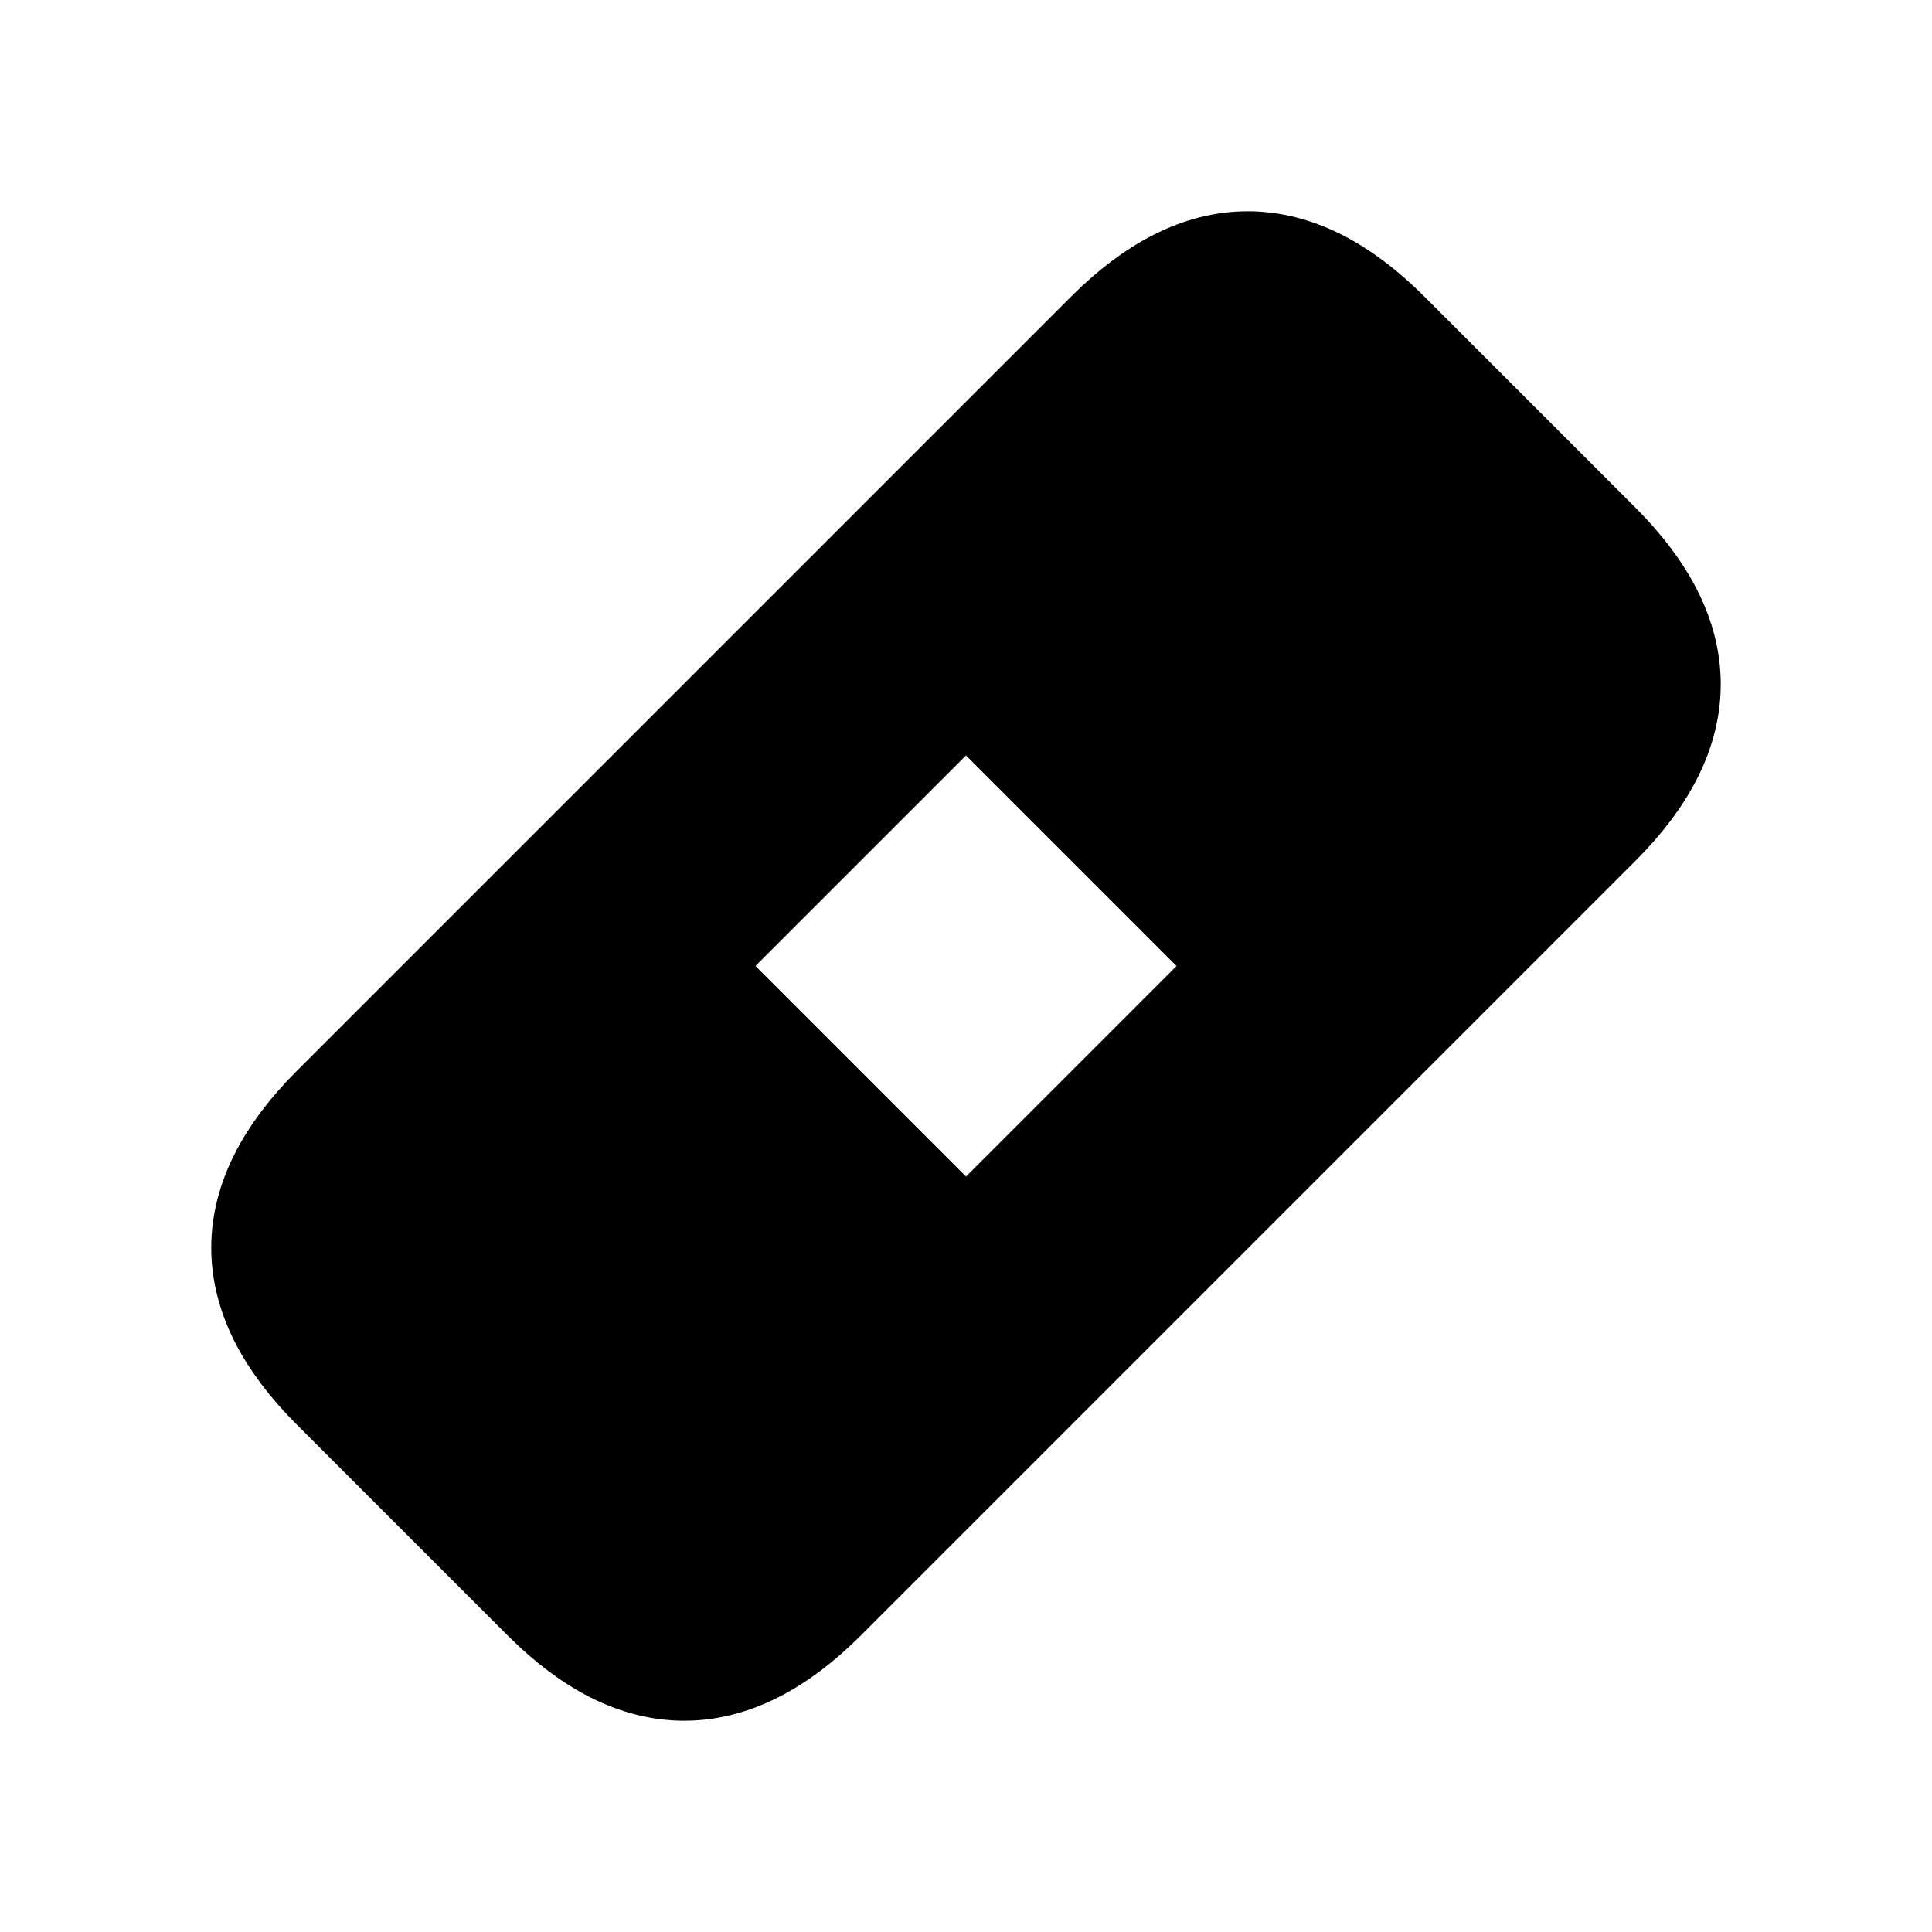
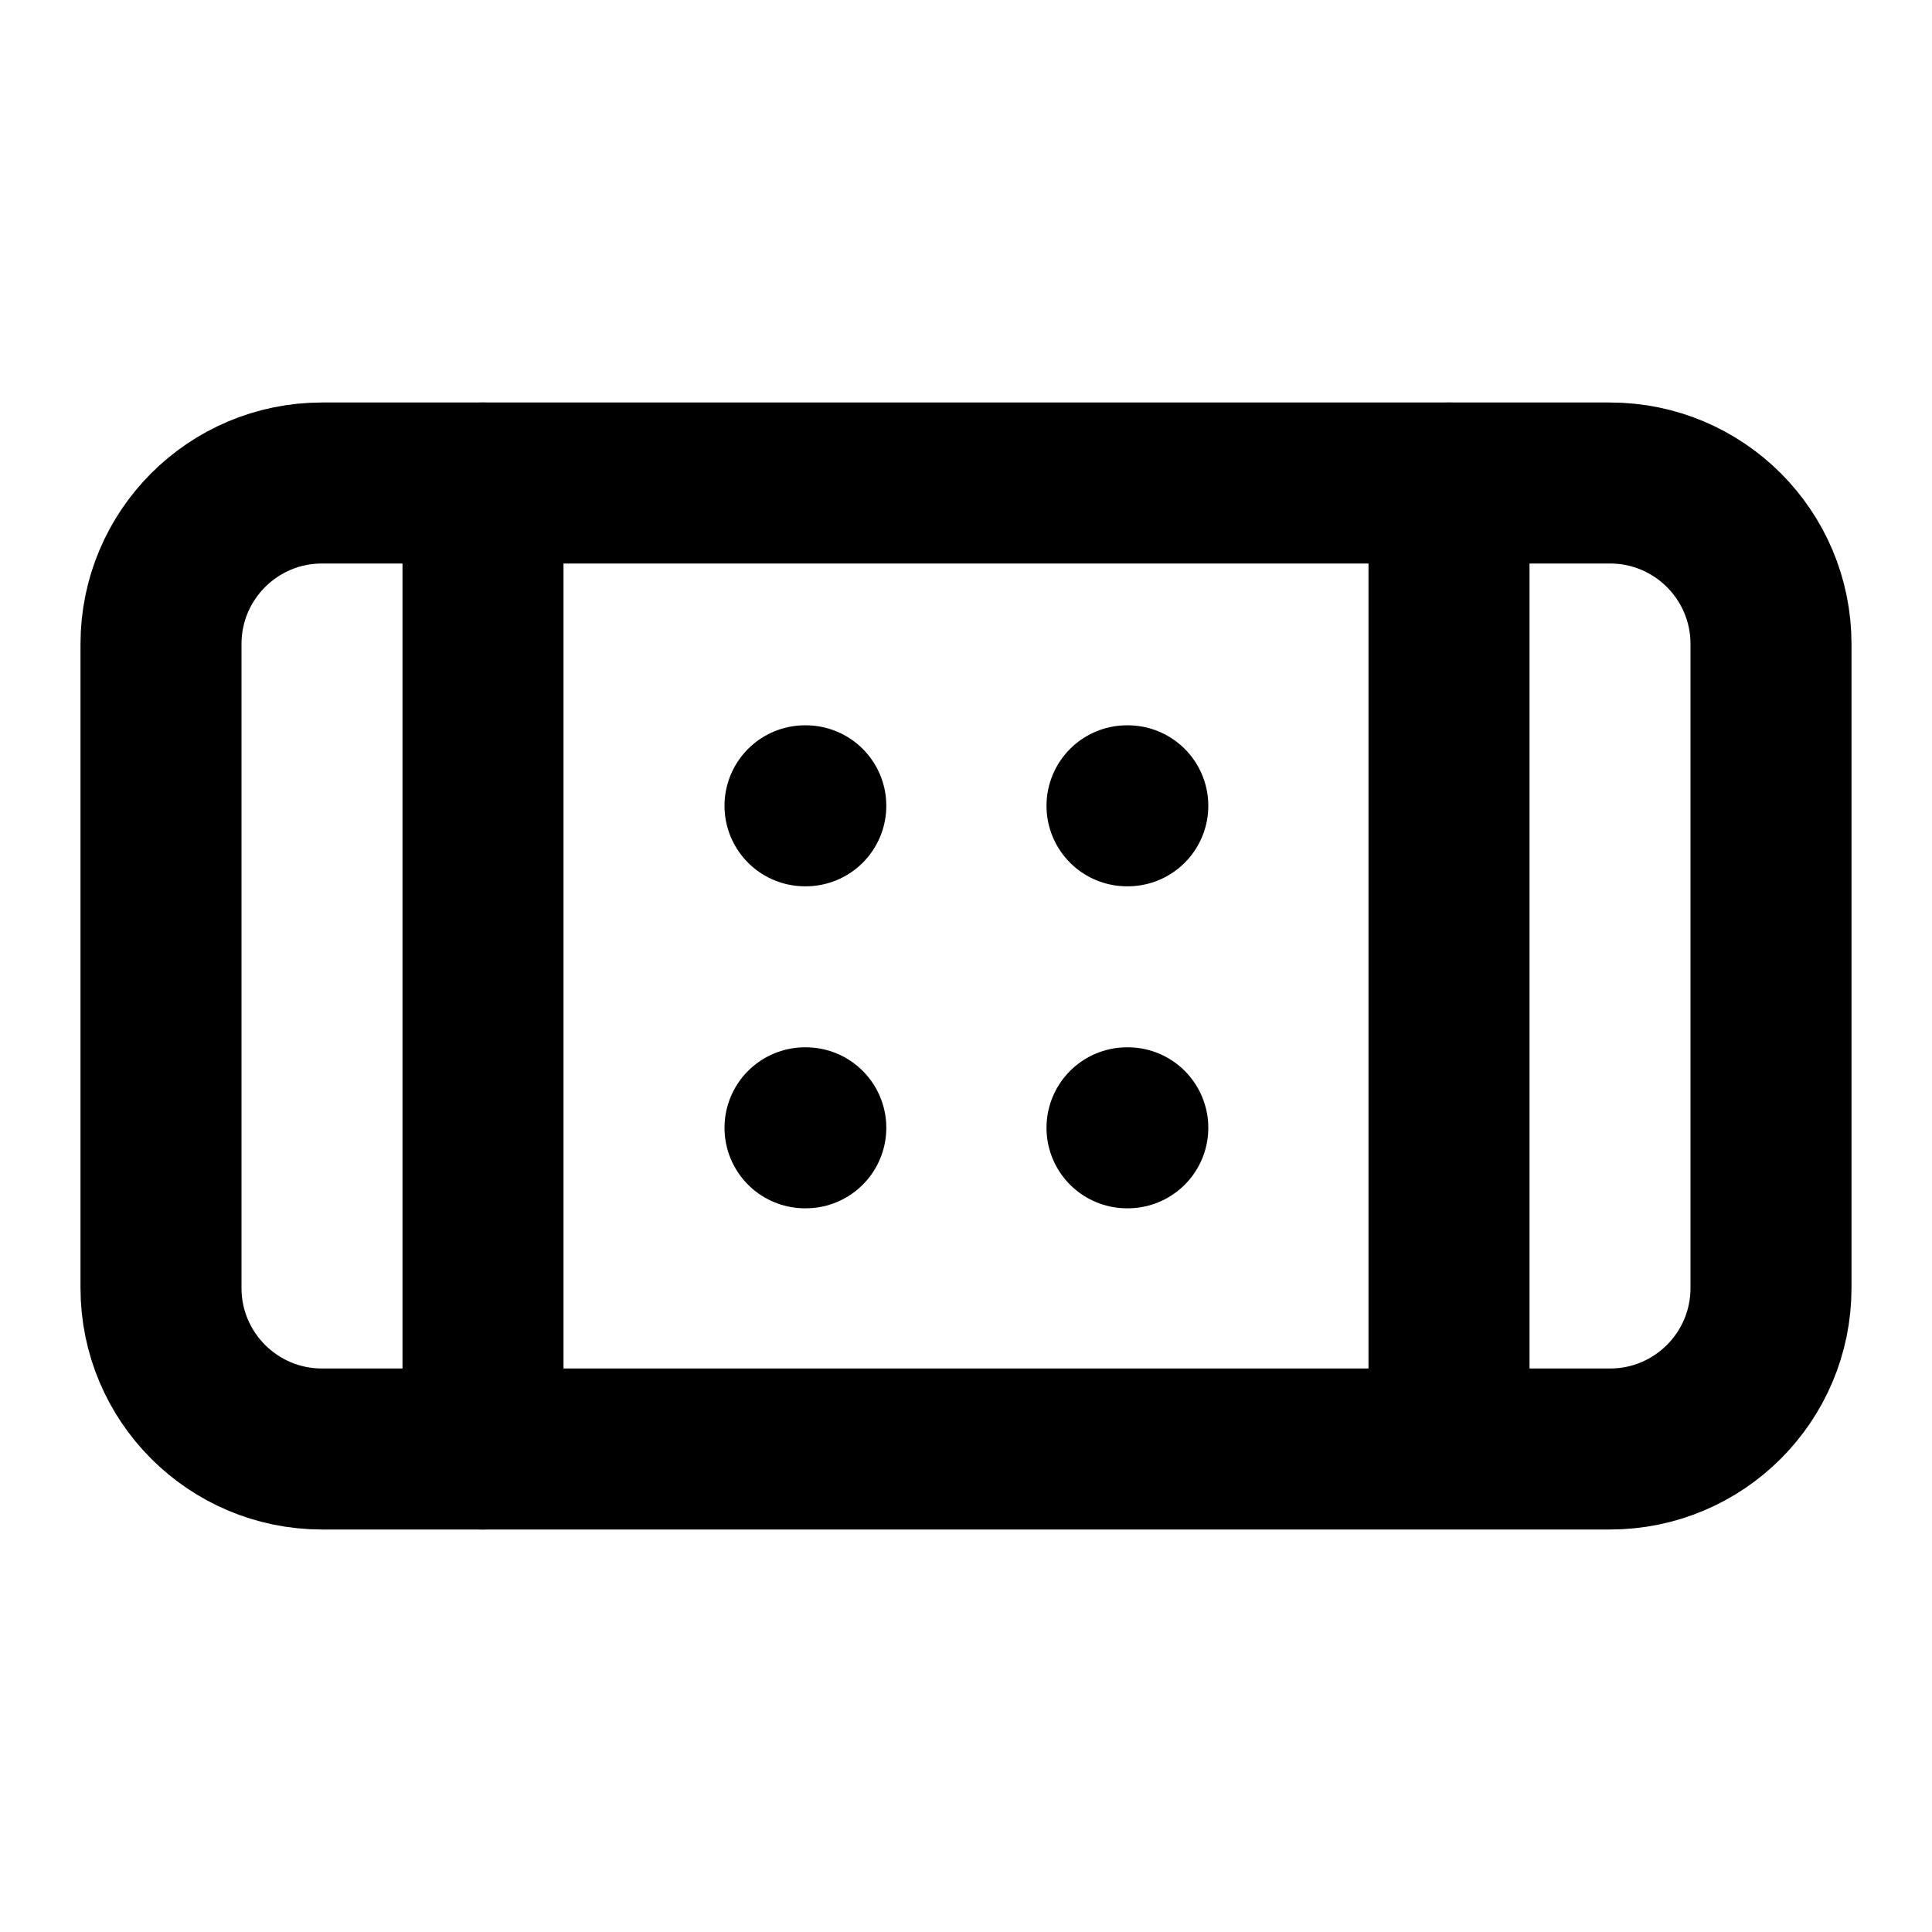
- <svg xmlns="http://www.w3.org/2000/svg" width="24" height="24" viewBox="0 0 24 24">
-   <defs>
-     <linearGradient id="a" x1="0" y1="0" x2=".25" y2="1">
-       <stop stop-color="currentColor" />
-       <stop offset="1" stop-color="currentColor" />
-     </linearGradient>
-     <linearGradient id="n" x1="0" y1="0" x2=".25" y2="1">
-       <stop stop-color="currentColor" />
-       <stop offset="1" stop-color="currentColor" />
-     </linearGradient>
-     <linearGradient id="aw" gradientUnits="userSpaceOnUse" x1="0" y1="0" x2="6" y2="24">
-       <stop stop-color="currentColor" />
-       <stop offset="1" stop-color="currentColor" />
-     </linearGradient>
-     <linearGradient id="nw" gradientUnits="userSpaceOnUse" x1="0" y1="0" x2="6" y2="24">
-       <stop stop-color="currentColor" />
-       <stop offset="1" stop-color="currentColor" />
-     </linearGradient>
-     <linearGradient id="shine" gradientUnits="userSpaceOnUse" x1="0" y1="0" x2="0" y2="20">
-       <stop stop-color="currentColor" stop-opacity=".28" />
-       <stop offset="1" stop-color="currentColor" stop-opacity="0" />
-     </linearGradient>
-   </defs>
-   <g transform="translate(1.5 1.5) scale(.875)" fill="none" stroke="currentColor" stroke-width="1.43" stroke-linecap="round" stroke-linejoin="round">
-     <g fill="url(#a)" stroke="currentColor" stroke-width="1.43" paint-order="stroke fill">
-       <path d="M3 14L14 3Q16 1 18 3L21 6Q23 8 21 10L10 21Q8 23 6 21L3 18Q1 16 3 14Z M8 12L12 8L16 12L12 16Z" fill-rule="evenodd" />
-     </g>
-     <g fill="none" stroke="url(#shine)" stroke-width=".7" transform="translate(.2 .2)">
-       <path d="M3 14L14 3Q16 1 18 3L21 6Q23 8 21 10L10 21Q8 23 6 21L3 18Q1 16 3 14Z M8 12L12 8L16 12L12 16Z" fill-rule="evenodd" />
-     </g>
-   </g>
+ <svg xmlns="http://www.w3.org/2000/svg" width="24" height="24" viewBox="0 0 24 24" fill="none" stroke="currentColor" stroke-width="2" stroke-linecap="round" stroke-linejoin="round">
+   <path d="M10 10.01h.01" />
+   <path d="M10 14.01h.01" />
+   <path d="M14 10.01h.01" />
+   <path d="M14 14.01h.01" />
+   <path d="M18 6v11.5" />
+   <path d="M6 6v12" />
+   <rect x="2" y="6" width="20" height="12" rx="2" />
</svg>
